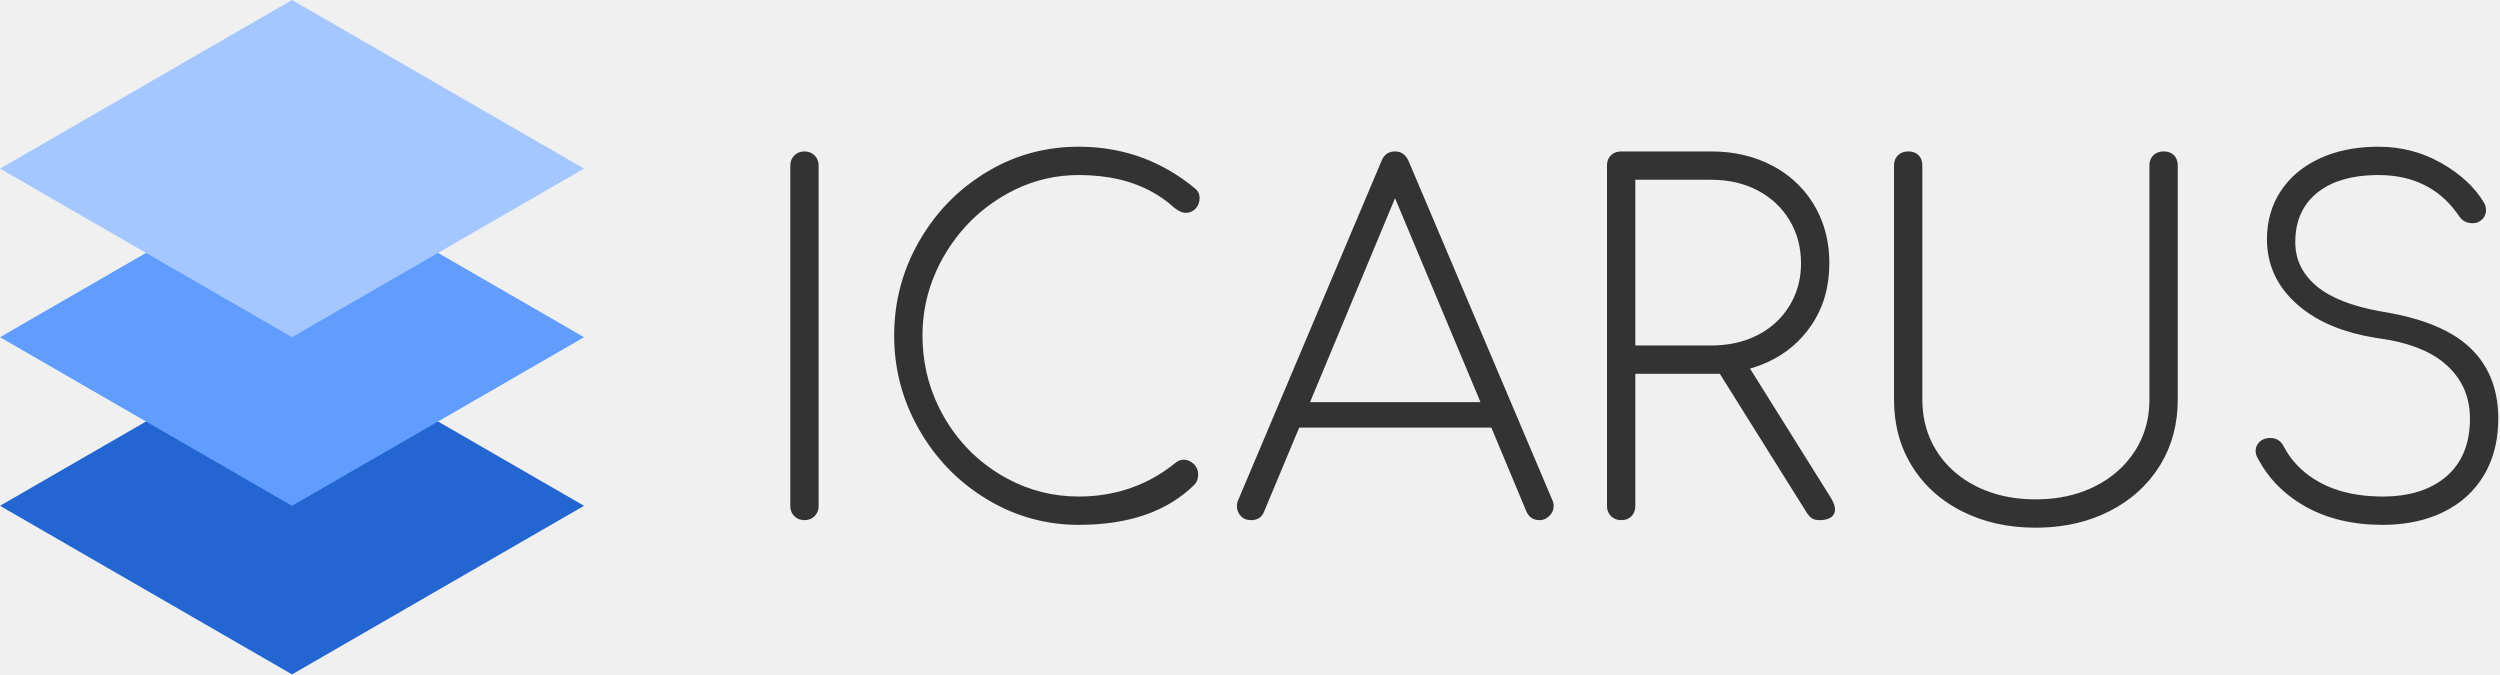
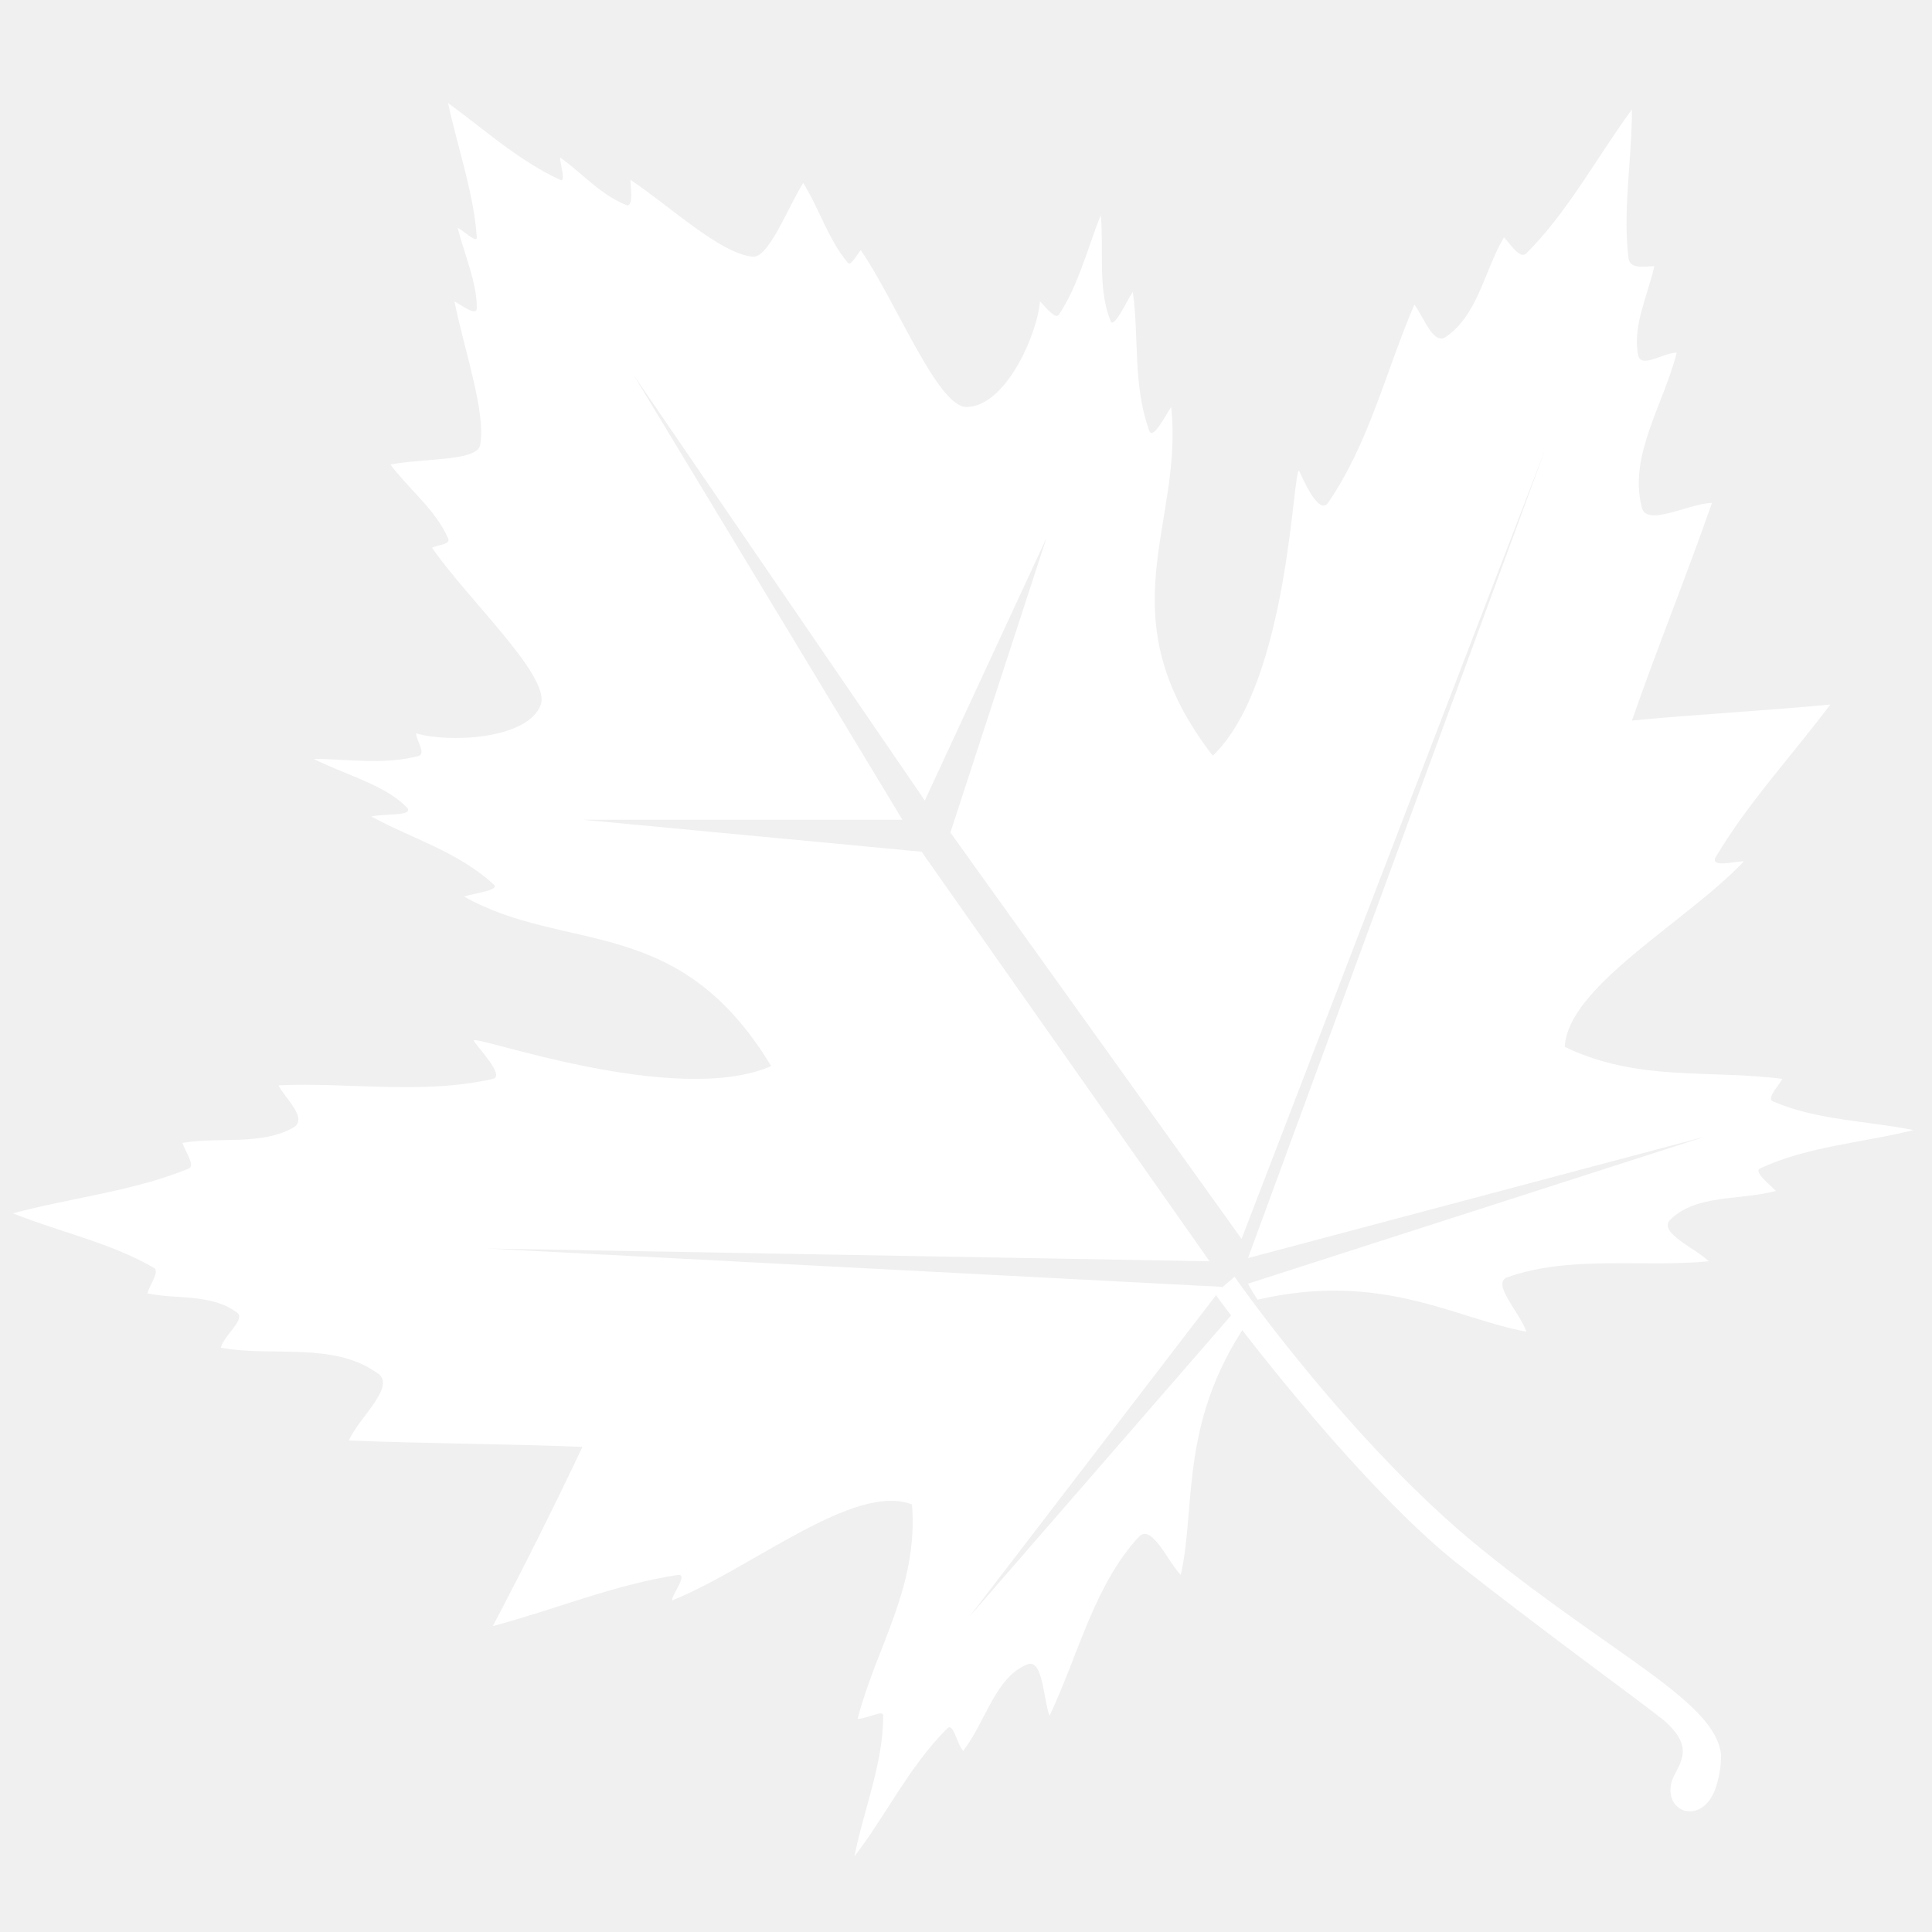
- <svg xmlns="http://www.w3.org/2000/svg" version="1.1" width="949" height="256" viewbox="0 0 949 256">
-   <path fill="#2366d1" d="M110.851 128L221.703 192L110.851 256L0 192Z" />
-   <path fill="#609dff" d="M110.851 64L221.703 128L110.851 192L0 128Z" />
-   <path fill="#a4c7ff" d="M110.851 0L221.703 64L110.851 128L0 64Z" />
-   <g transform="translate(300, 55.695), scale(0.7)" fill="#333">
-     <path d="M 613.888 10.24 L 613.888 137.216 A 60.705 60.705 0 0 0 613.954 140.055 Q 614.553 152.847 620.602 163.316 A 50.135 50.135 0 0 0 621.696 165.12 A 51.598 51.598 0 0 0 624.562 169.185 Q 631.357 177.897 641.762 183.449 A 63.11 63.11 0 0 0 643.456 184.32 A 61.649 61.649 0 0 0 648.369 186.492 Q 659.467 190.833 672.846 191.198 A 90.809 90.809 0 0 0 675.328 191.232 A 90.563 90.563 0 0 0 678.104 191.19 Q 692.78 190.74 704.7 185.489 A 61.259 61.259 0 0 0 707.2 184.32 Q 721.152 177.408 729.088 165.12 A 49.502 49.502 0 0 0 731.322 161.299 Q 736.63 151.203 736.997 139.036 A 60.335 60.335 0 0 0 737.024 137.216 L 737.024 10.24 A 10.857 10.857 0 0 1 737.062 9.315 Q 737.313 6.384 739.2 4.608 A 7.256 7.256 0 0 1 741.925 2.981 Q 743.196 2.56 744.704 2.56 Q 746.956 2.56 748.602 3.369 A 6.472 6.472 0 0 1 750.336 4.608 Q 752.167 6.439 752.361 9.499 A 11.729 11.729 0 0 1 752.384 10.24 L 752.384 137.216 Q 752.384 156.807 743.135 172.194 A 64.077 64.077 0 0 1 742.528 173.184 Q 732.672 188.928 715.136 197.76 Q 698.912 205.931 678.635 206.543 A 109.71 109.71 0 0 1 675.328 206.592 Q 653.056 206.592 635.52 197.76 A 77.835 77.835 0 0 1 632.828 196.338 Q 618.963 188.661 610.337 176.346 A 65.778 65.778 0 0 1 608.256 173.184 Q 598.528 157.44 598.528 137.216 L 598.528 10.24 A 10.857 10.857 0 0 1 598.566 9.315 Q 598.817 6.384 600.704 4.608 A 7.256 7.256 0 0 1 603.429 2.981 Q 604.7 2.56 606.208 2.56 Q 608.46 2.56 610.106 3.369 A 6.472 6.472 0 0 1 611.84 4.608 Q 613.671 6.439 613.865 9.499 A 11.729 11.729 0 0 1 613.888 10.24 Z M 895.488 8.96 A 69.507 69.507 0 0 0 894.88 8.615 Q 879.509 0 861.184 0 A 100.005 100.005 0 0 0 858.79 0.028 Q 842.342 0.422 829.568 6.272 A 61.75 61.75 0 0 0 828.078 6.979 Q 815.456 13.172 808.32 23.936 Q 800.768 35.328 800.768 50.176 Q 800.768 69.697 815.175 83.659 A 59.222 59.222 0 0 0 817.024 85.376 A 60.63 60.63 0 0 0 819.68 87.606 Q 834.727 99.526 859.059 103.529 A 133.91 133.91 0 0 0 861.696 103.936 Q 884.116 107.004 896.419 116.925 A 41.61 41.61 0 0 1 898.432 118.656 A 43.592 43.592 0 0 1 899.28 119.455 Q 910.848 130.653 910.848 147.456 Q 910.848 167.68 898.176 178.688 A 39.281 39.281 0 0 1 893.72 182.034 Q 882.522 189.266 865.531 189.672 A 85.481 85.481 0 0 1 863.488 189.696 A 102.18 102.18 0 0 1 861.3 189.673 Q 845.567 189.336 833.654 184.112 A 55.097 55.097 0 0 1 830.592 182.656 A 56.619 56.619 0 0 1 829.066 181.842 Q 818.274 175.871 811.94 166.114 A 47.528 47.528 0 0 1 809.984 162.816 A 12.115 12.115 0 0 0 809.808 162.46 Q 807.734 158.428 803.571 158.002 A 9.942 9.942 0 0 0 802.56 157.952 A 12.194 12.194 0 0 0 802.217 157.957 Q 798.871 158.051 796.8 160 A 7.449 7.449 0 0 0 796.119 160.731 Q 794.934 162.191 794.688 164.094 A 8.003 8.003 0 0 0 794.624 165.12 A 6.218 6.218 0 0 0 794.708 166.137 Q 794.803 166.708 795.004 167.28 A 7.895 7.895 0 0 0 795.392 168.192 A 65.044 65.044 0 0 0 796.099 169.546 Q 804.091 184.419 819.055 193.615 A 74.4 74.4 0 0 0 821.76 195.2 Q 839.424 205.056 863.488 205.056 Q 879.548 205.056 892.299 199.951 A 62.036 62.036 0 0 0 896.384 198.144 Q 910.592 191.232 918.4 178.176 A 51.186 51.186 0 0 0 920.533 174.225 Q 926.208 162.515 926.208 147.456 A 72.811 72.811 0 0 0 926.178 145.354 Q 925.592 125.061 913.589 111.755 A 49.8 49.8 0 0 0 911.36 109.44 Q 896.512 94.976 864.256 89.6 A 157.882 157.882 0 0 1 862.446 89.288 Q 839.242 85.142 827.904 75.776 A 41.218 41.218 0 0 1 826.977 74.987 Q 816.128 65.472 816.128 51.712 A 49.293 49.293 0 0 1 816.128 51.578 Q 816.175 34.522 828.032 24.96 A 35.234 35.234 0 0 1 828.891 24.289 Q 840.118 15.794 859.213 15.381 A 91.194 91.194 0 0 1 861.184 15.36 A 73.044 73.044 0 0 1 862.037 15.365 Q 888.747 15.677 903.514 35.593 A 59.37 59.37 0 0 1 904.96 37.632 Q 907.22 41.022 911.076 41.419 A 10.261 10.261 0 0 0 912.128 41.472 A 14.543 14.543 0 0 0 912.743 41.459 Q 914.336 41.392 915.2 40.96 A 10.655 10.655 0 0 0 915.336 40.891 Q 916.348 40.366 917.135 39.681 A 7.607 7.607 0 0 0 918.4 38.272 Q 919.197 37.122 919.442 35.787 A 6.761 6.761 0 0 0 919.552 34.56 Q 919.552 32.256 918.528 30.464 Q 911.104 17.92 895.488 8.96 Z M 160.311 0.068 A 110.648 110.648 0 0 0 156.416 0 Q 131.565 0 110.402 11.483 A 99.343 99.343 0 0 0 106.112 13.952 A 109.009 109.009 0 0 0 104.543 14.926 Q 84.677 27.489 72.14 47.479 A 111.393 111.393 0 0 0 69.76 51.456 Q 56.32 75.008 56.32 102.4 Q 56.32 127.331 67.56 149.187 A 107.592 107.592 0 0 0 69.888 153.472 Q 83.456 177.152 106.496 191.104 A 103.444 103.444 0 0 0 108.082 192.045 Q 130.459 205.056 156.416 205.056 Q 197.376 205.056 219.392 183.04 Q 220.918 181.296 221.145 178.624 A 11.364 11.364 0 0 0 221.184 177.664 Q 221.184 174.906 219.514 172.852 A 8.614 8.614 0 0 0 218.752 172.032 A 10.501 10.501 0 0 0 218.638 171.925 Q 216.248 169.728 213.248 169.728 A 6.244 6.244 0 0 0 211.549 169.961 Q 210.906 170.141 210.291 170.463 A 7.508 7.508 0 0 0 209.408 171.008 Q 186.624 189.696 156.416 189.696 Q 135.765 189.696 117.743 180.022 A 87.237 87.237 0 0 1 114.048 177.92 Q 94.464 166.144 83.072 146.048 Q 72.704 127.758 71.772 106.604 A 95.549 95.549 0 0 1 71.68 102.4 Q 71.68 79.616 83.2 59.52 A 97.348 97.348 0 0 1 83.35 59.26 Q 94.847 39.346 114.304 27.392 A 88.056 88.056 0 0 1 117.155 25.713 Q 133.663 16.406 152.218 15.466 A 82.911 82.911 0 0 1 156.416 15.36 A 117.212 117.212 0 0 1 156.817 15.361 Q 180.184 15.441 196.829 24.848 A 63.01 63.01 0 0 1 207.872 32.768 A 23.034 23.034 0 0 0 208.339 33.158 Q 211.641 35.84 214.272 35.84 A 9.974 9.974 0 0 0 214.911 35.82 Q 217.343 35.664 219.009 34.296 A 6.873 6.873 0 0 0 219.904 33.408 A 9.994 9.994 0 0 0 220.133 33.126 Q 221.952 30.799 221.952 27.904 A 8.988 8.988 0 0 0 221.929 27.259 Q 221.724 24.398 219.648 22.784 A 110.881 110.881 0 0 0 219.543 22.697 Q 193.686 1.244 160.311 0.068 Z M 551.168 198.4 L 504.064 123.136 L 499.456 123.136 L 458.24 123.136 L 458.24 194.816 Q 458.24 198.144 456.192 200.32 Q 454.232 202.403 450.865 202.492 A 11.487 11.487 0 0 1 450.56 202.496 Q 447.452 202.496 445.349 200.598 A 7.871 7.871 0 0 1 445.056 200.32 A 7.525 7.525 0 0 1 444.182 199.275 Q 442.889 197.403 442.88 194.85 A 10.179 10.179 0 0 1 442.88 194.816 L 442.88 10.24 A 10.857 10.857 0 0 1 442.918 9.315 Q 443.169 6.384 445.056 4.608 A 7.256 7.256 0 0 1 447.781 2.981 Q 449.052 2.56 450.56 2.56 L 499.456 2.56 Q 517.888 2.56 532.48 10.24 Q 545.954 17.332 553.971 29.662 A 58.968 58.968 0 0 1 555.264 31.744 A 56.737 56.737 0 0 1 560.414 43.13 Q 563.456 52.468 563.456 63.232 Q 563.456 82.2 553.946 96.465 A 56.692 56.692 0 0 1 551.808 99.456 A 58.849 58.849 0 0 1 549.212 102.618 Q 538.621 114.637 522.253 119.779 A 72.195 72.195 0 0 1 520.448 120.32 L 564.48 190.72 Q 566.528 194.304 566.528 196.608 A 6.599 6.599 0 0 1 566.478 197.436 Q 566.253 199.208 565.035 200.395 A 5.625 5.625 0 0 1 564.352 200.96 A 6.473 6.473 0 0 1 563.547 201.443 Q 561.472 202.496 558.08 202.496 Q 555.751 202.496 554.27 201.649 A 4.911 4.911 0 0 1 553.984 201.472 Q 552.654 200.585 551.515 198.93 A 14.447 14.447 0 0 1 551.168 198.4 Z M 399.104 197.632 L 380.16 152.32 L 275.968 152.32 L 257.024 197.632 Q 255.324 202.248 250.396 202.483 A 11.297 11.297 0 0 1 249.856 202.496 A 10.258 10.258 0 0 1 248.931 202.455 Q 246.143 202.203 244.4 200.383 A 6.997 6.997 0 0 1 244.224 200.192 A 8.678 8.678 0 0 1 243.477 199.224 Q 242.176 197.264 242.176 194.816 A 7.805 7.805 0 0 1 242.282 193.521 A 7.181 7.181 0 0 1 242.944 191.488 L 320.512 7.936 A 12.196 12.196 0 0 1 320.852 7.129 Q 322.805 2.936 327.14 2.591 A 10.038 10.038 0 0 1 327.936 2.56 A 9.004 9.004 0 0 1 328.947 2.615 Q 333.29 3.106 335.36 7.936 L 413.184 191.488 Q 413.952 193.024 413.952 194.816 A 7.64 7.64 0 0 1 413.846 196.101 Q 413.457 198.383 411.648 200.192 A 9.044 9.044 0 0 1 410.871 200.886 Q 409.083 202.303 406.879 202.473 A 7.908 7.908 0 0 1 406.272 202.496 A 9.93 9.93 0 0 1 405.339 202.453 Q 400.96 202.04 399.104 197.632 Z M 15.36 10.24 L 15.36 194.816 Q 15.36 197.924 13.462 200.027 A 7.871 7.871 0 0 1 13.184 200.32 A 7.525 7.525 0 0 1 12.139 201.194 Q 10.267 202.487 7.714 202.496 A 10.179 10.179 0 0 1 7.68 202.496 Q 4.572 202.496 2.469 200.598 A 7.871 7.871 0 0 1 2.176 200.32 A 7.525 7.525 0 0 1 1.302 199.275 Q 0.009 197.403 0 194.85 A 10.179 10.179 0 0 1 0 194.816 L 0 10.24 Q 0 7.132 1.898 5.029 A 7.871 7.871 0 0 1 2.176 4.736 A 7.525 7.525 0 0 1 3.221 3.862 Q 5.093 2.569 7.646 2.56 A 10.179 10.179 0 0 1 7.68 2.56 Q 10.788 2.56 12.891 4.458 A 7.871 7.871 0 0 1 13.184 4.736 A 7.525 7.525 0 0 1 14.058 5.781 Q 15.351 7.653 15.36 10.206 A 10.179 10.179 0 0 1 15.36 10.24 Z M 281.856 138.496 L 374.272 138.496 L 327.936 27.904 L 281.856 138.496 Z M 458.24 107.776 L 499.456 107.776 Q 510.418 107.776 519.519 104.362 A 48.175 48.175 0 0 0 524.544 102.144 A 47.471 47.471 0 0 0 527.059 100.761 Q 534.75 96.219 539.878 89.183 A 43.678 43.678 0 0 0 541.824 86.272 Q 547.436 77.109 548.027 65.896 A 50.673 50.673 0 0 0 548.096 63.232 Q 548.096 50.176 541.824 39.808 Q 535.552 29.44 524.544 23.68 Q 513.536 17.92 499.456 17.92 L 458.24 17.92 L 458.24 107.776 Z" vector-effect="non-scaling-stroke" />
-   </g>
+ <svg xmlns="http://www.w3.org/2000/svg" t="1627274983823" class="icon" viewBox="0 0 1024 1024" version="1.1" p-id="2109" width="200" height="200">
+   <defs>
+     <style type="text/css">@font-face { font-family: feedback-iconfont; src: url("//at.alicdn.com/t/font_1031158_1uhr8ri0pk5.eot?#iefix") format("embedded-opentype"), url("//at.alicdn.com/t/font_1031158_1uhr8ri0pk5.woff2") format("woff2"), url("//at.alicdn.com/t/font_1031158_1uhr8ri0pk5.woff") format("woff"), url("//at.alicdn.com/t/font_1031158_1uhr8ri0pk5.ttf") format("truetype"), url("//at.alicdn.com/t/font_1031158_1uhr8ri0pk5.svg#iconfont") format("svg"); }
+ </style>
+   </defs>
+   <path d="M785.514 821.287c-70.055-56.64-131.167-144.582-131.167-144.582l-10.434 8.943c19.377 26.83 78.999 102.847 126.696 141.601 49.188 38.754 96.885 73.036 111.79 84.961 14.905 13.415 8.943 20.868 4.472 29.811-7.453 17.886 14.905 26.83 22.358 5.962 1.491-4.472 2.981-10.434 2.981-17.886-2.981-28.32-56.64-52.169-126.696-108.809z" fill="#ffffff" p-id="2110" />
+   <path d="M666.539 688.859c66.14-15.263 105.146 10.175 142.456 16.959-3.392-10.175-18.655-25.439-10.175-28.83 33.918-11.871 71.228-5.088 106.842-8.48-6.784-6.784-27.134-15.263-20.351-22.047 13.567-13.567 37.31-10.175 55.965-15.263-3.392-3.392-11.871-10.175-8.48-11.871 25.439-11.871 54.269-13.567 81.403-20.351-25.439-5.088-50.877-5.088-74.62-15.263-3.392-1.696 3.392-8.48 5.088-11.871-39.006-5.088-76.316 1.696-115.321-16.959 1.696-32.222 64.444-66.14 94.97-98.362-5.088 0-16.959 3.392-15.263-1.696 16.959-28.83 40.702-54.269 61.052-81.403-35.614 3.392-69.532 5.088-105.146 8.48 13.567-39.006 28.83-76.316 42.398-115.321-11.871 0-35.614 13.567-37.31 1.696-6.784-27.134 11.871-54.269 18.655-81.403-6.784 0-18.655 8.48-20.351 1.696-3.392-15.263 5.088-32.222 8.48-47.485-5.088 0-11.871 1.696-13.567-3.392-3.392-25.439 1.696-52.573 1.696-79.707-18.655 25.439-33.918 54.269-55.965 76.316-3.392 3.392-8.48-5.088-11.871-8.48-10.175 16.959-13.567 40.702-30.526 52.573-6.784 5.088-11.871-10.175-16.959-16.959-15.263 35.614-23.743 72.924-45.789 105.146-5.088 6.784-13.567-13.567-15.263-16.959-3.392-3.392-5.088 111.93-45.789 150.935-57.661-74.62-15.263-122.105-22.047-184.853-3.392 5.088-10.175 18.655-11.871 11.871-8.48-23.743-5.088-49.181-8.48-72.924-3.392 5.088-10.175 20.351-11.871 15.263-6.784-16.959-3.392-37.31-5.088-55.965-6.784 16.959-11.871 37.31-22.047 52.573-1.696 3.392-6.784-3.392-10.175-6.784-1.696 18.655-18.655 55.965-39.006 55.965-15.263 0-37.31-55.965-55.965-83.099-1.696 1.696-5.088 8.48-6.784 6.784-10.175-11.871-15.263-28.83-23.743-42.398-8.48 13.567-18.655 40.702-27.134 39.006-16.959-1.696-44.093-27.134-64.444-40.702 0 3.392 1.696 13.567-1.696 13.567-13.567-5.088-23.743-16.959-35.614-25.439 0 3.392 3.392 13.567 0 11.871-22.047-10.175-40.702-27.134-59.357-40.702 5.088 23.743 13.567 47.485 15.263 71.228 0 3.392-6.784-3.392-10.175-5.088 3.392 13.567 10.175 28.83 10.175 42.398 0 5.088-8.48-1.696-11.871-3.392 5.088 25.439 16.959 59.357 13.567 76.316-1.696 8.48-30.526 6.784-47.485 10.175 10.175 13.567 23.743 23.743 30.526 39.006 1.696 3.392-5.088 3.392-8.48 5.088 18.655 27.134 62.748 67.836 57.661 83.099-6.784 18.655-49.181 20.351-66.14 15.263 0 3.392 5.088 10.175 1.696 11.871-18.655 5.088-37.31 1.696-55.965 1.696 16.959 8.48 37.31 13.567 49.181 25.439 5.088 5.088-11.871 3.392-18.655 5.088 22.047 11.871 45.789 18.655 64.444 35.614 5.088 3.392-10.175 5.088-15.263 6.784 54.269 30.526 113.625 8.48 162.807 89.883-50.877 22.047-157.719-16.959-157.719-13.567 1.696 3.392 16.959 18.655 10.175 20.351-37.31 8.48-76.316 1.696-113.625 3.392 3.392 6.784 15.263 16.959 8.48 22.047-16.959 10.175-40.702 5.088-59.357 8.48 1.696 5.088 6.784 11.871 3.392 13.567-28.83 11.871-61.052 15.263-93.275 23.743 25.439 10.175 50.877 15.263 74.62 28.83 3.392 1.696-1.696 8.48-3.392 13.567 15.263 3.392 33.918 0 47.485 10.175 5.088 3.392-6.784 11.871-8.48 18.655 27.134 5.088 59.357-3.392 83.099 13.567 10.175 6.784-10.175 23.743-15.263 35.614 40.702 1.696 81.403 1.696 123.801 3.392-15.263 32.222-30.526 62.748-47.485 94.97 32.222-8.48 64.444-22.047 98.362-27.134 5.088 0-3.392 10.175-3.392 13.567 42.398-16.959 96.666-62.748 127.193-50.877 3.392 44.093-18.655 74.62-28.83 113.625 5.088 0 13.567-5.088 13.567-1.696 0 25.439-10.175 49.181-15.263 74.62 16.959-22.047 28.83-47.485 49.181-67.836 3.392-3.392 5.088 8.48 8.48 11.871 11.871-15.263 16.959-39.006 33.918-45.789 8.48-3.392 8.48 18.655 11.871 27.134 15.263-32.222 23.743-69.532 47.485-94.97 6.784-6.784 15.263 13.567 22.047 20.351 8.48-37.31-1.696-83.099 39.006-139.064-1.696-1.696-3.392-5.088-5.088-6.784l-145.848 167.894 133.976-174.678-390.057-20.351 383.274 6.784-152.631-217.075-179.766-16.959h169.59l-142.456-235.73 154.327 225.555 64.444-139.064-50.877 156.023 154.327 215.38 161.111-418.888L661.451 666.812l242.514-64.444L661.451 680.38s1.696 3.392 5.088 8.48z" fill="#ffffff" p-id="2111" />
</svg>
